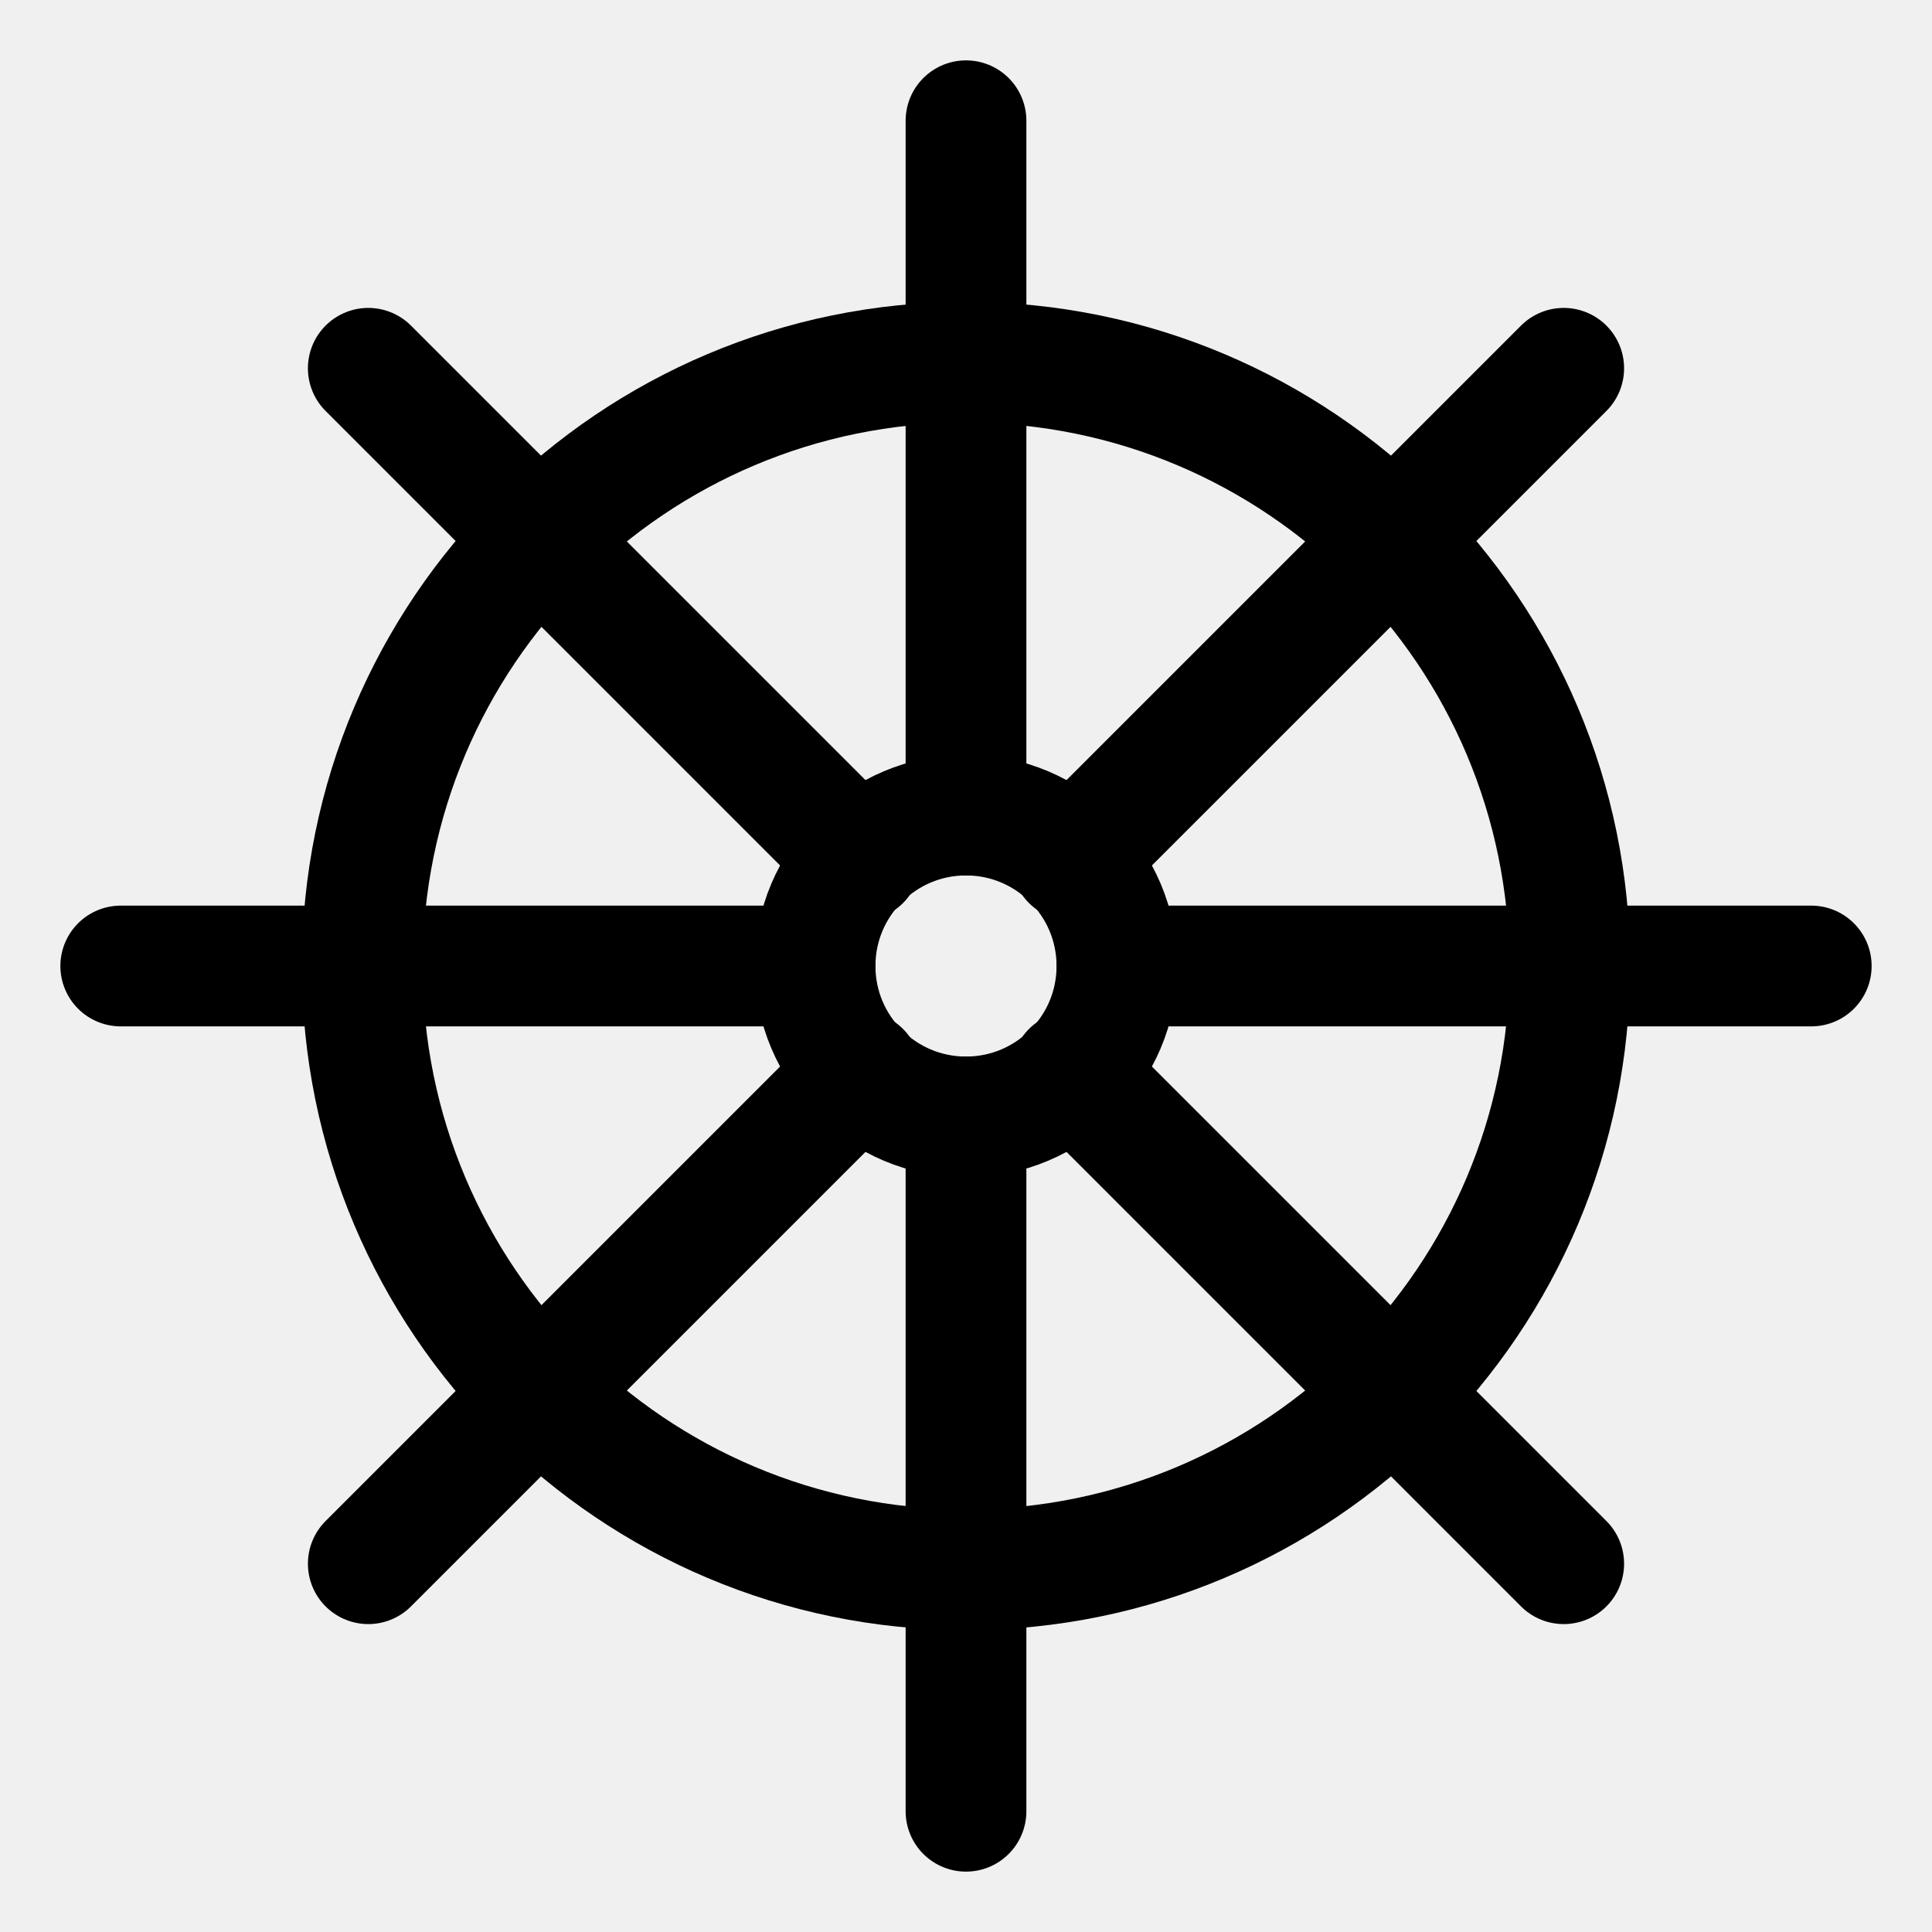
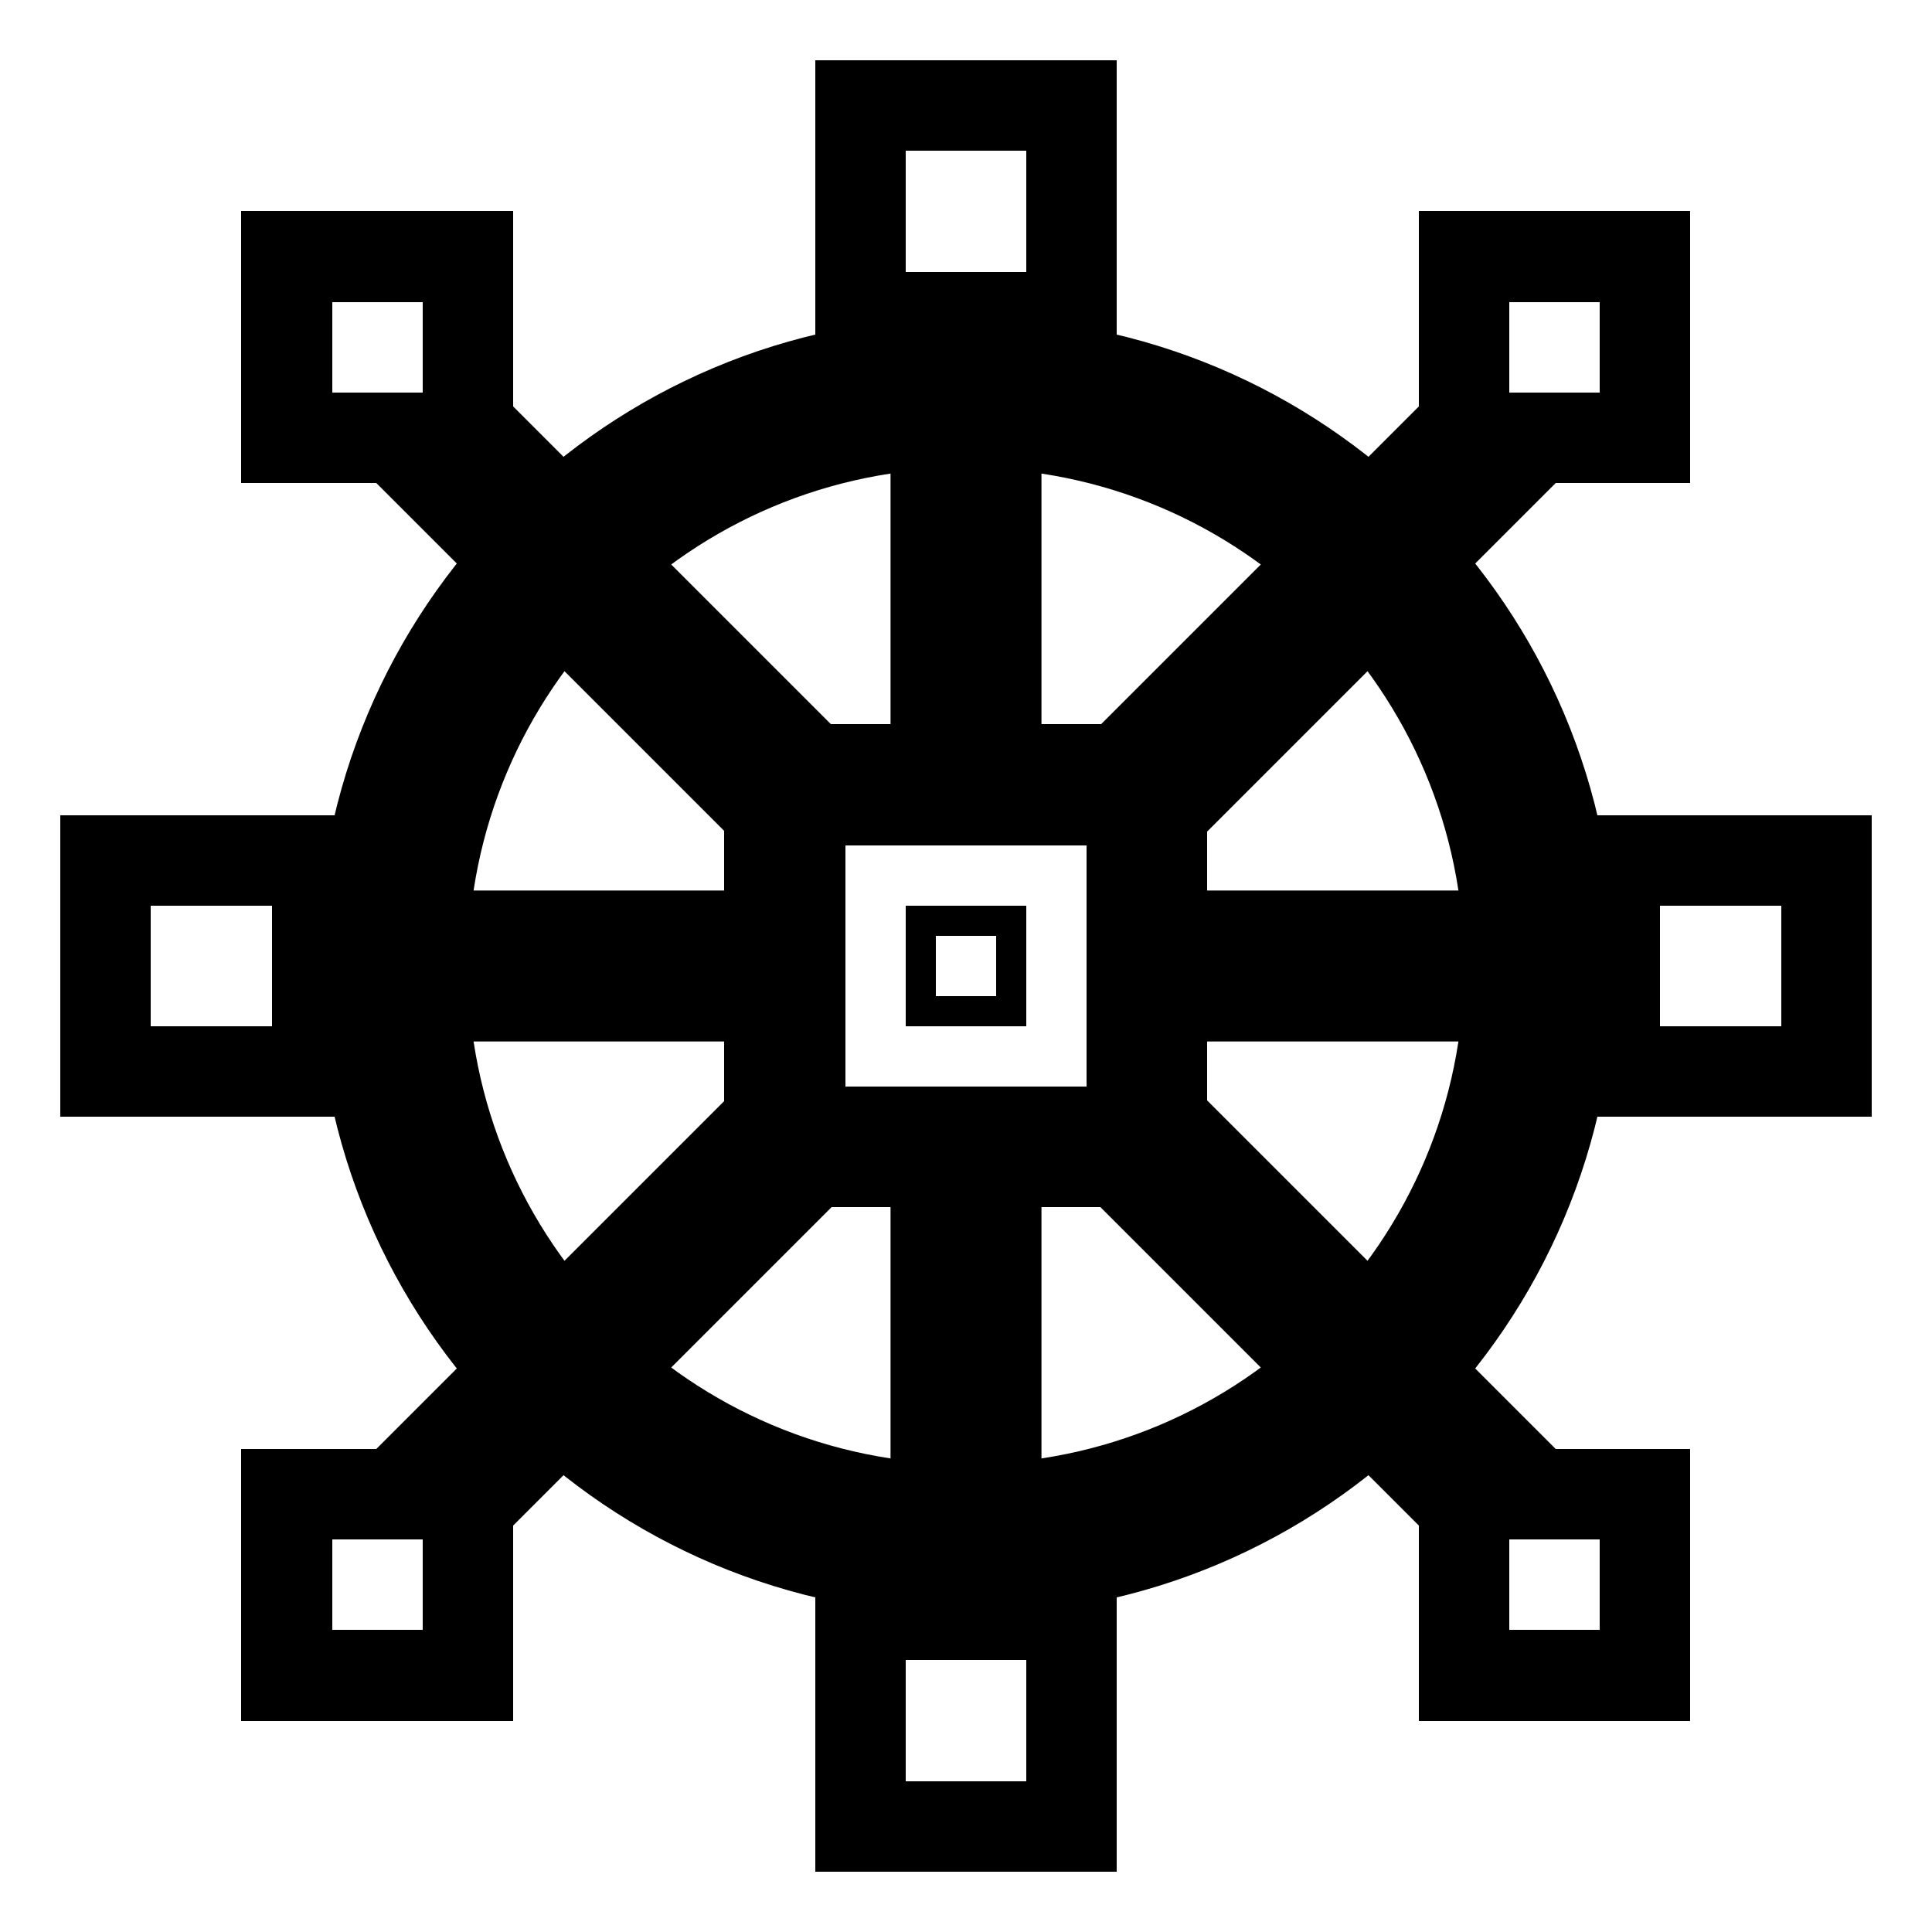
- <svg xmlns="http://www.w3.org/2000/svg" viewBox="0 0 64 64" role="img" aria-label="Tipiṭaka">
-   <g fill="none" stroke="currentColor" stroke-linecap="round" stroke-width="4">
-     <circle cx="32" cy="32" r="20" />
-     <circle cx="32" cy="32" r="5" />
-     <path d="M32 4v23M32 37v23M4 32h23M37 32h23M12.2 12.2l16.3 16.3M35.5 35.5l16.3 16.3M51.8 12.2 35.5 28.5M28.5 35.5 12.2 51.8" />
+ <svg xmlns="http://www.w3.org/2000/svg" viewBox="0 0 64 64" role="img" aria-label="Digital Buddhism">
+   <rect width="64" height="64" fill="#fff" />
+   <g fill="none" stroke="#000" stroke-linecap="square" stroke-linejoin="miter" stroke-width="5">
+     <circle cx="32" cy="32" r="19" />
+     <path d="M32 8v48M8 32h48M15 15l34 34M49 15 15 49" />
+   </g>
+   <g shape-rendering="crispEdges">
+     <path d="M27 2h10v10H27zM27 52h10v10H27zM2 27h10v10H2zM52 27h10v10H52zM8 7h9v9H8zM47 7h9v9h-9zM8 48h9v9H8zM47 48h9v9h-9zM24 24h16v16H24z" />
+     <path fill="#fff" d="M30 5h4v4h-4zM30 55h4v4h-4zM5 30h4v4H5zM55 30h4v4h-4zM11 10h3v3h-3zM50 10h3v3h-3zM11 51h3v3h-3zM50 51h3v3h-3zM28 28h8v8h-8z" />
+     <path d="M30 30h4v4h-4z" />
+     <path fill="#fff" d="M31 31h2v2h-2z" />
  </g>
</svg>
